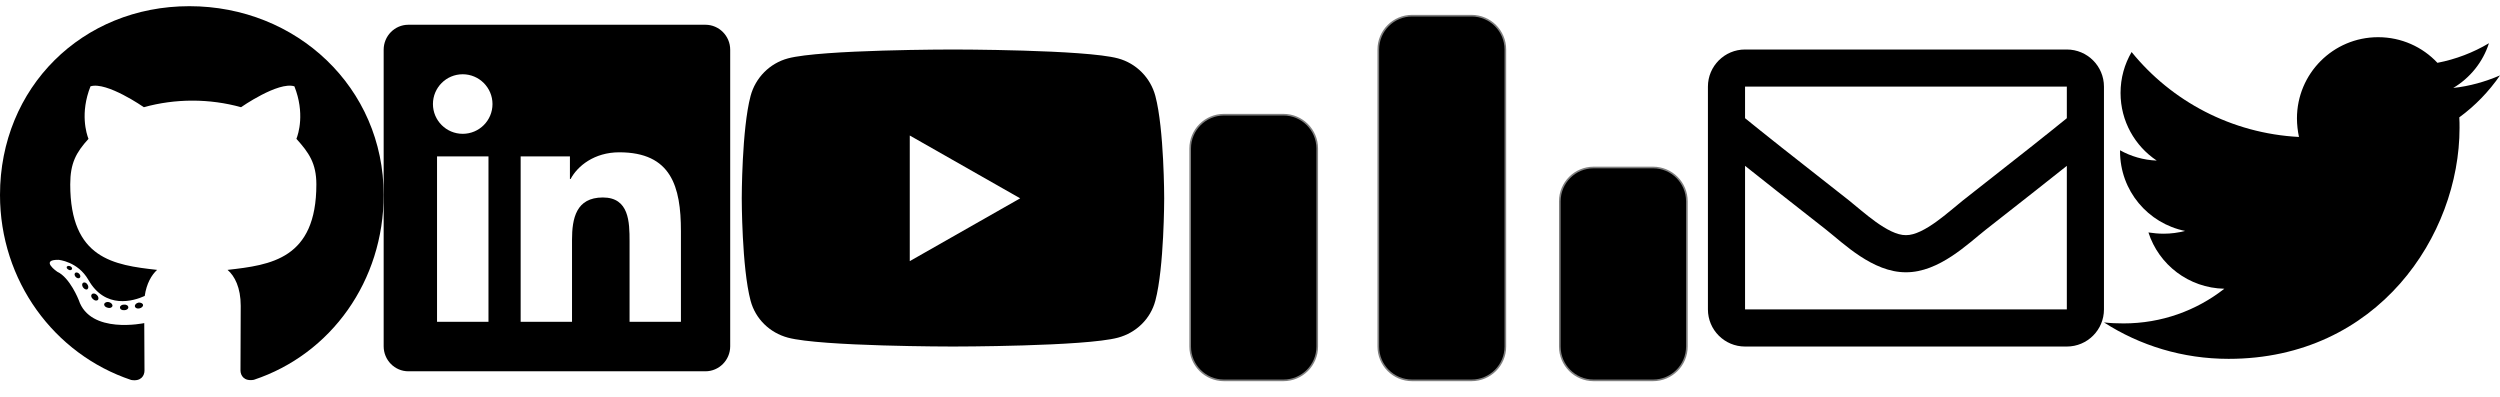
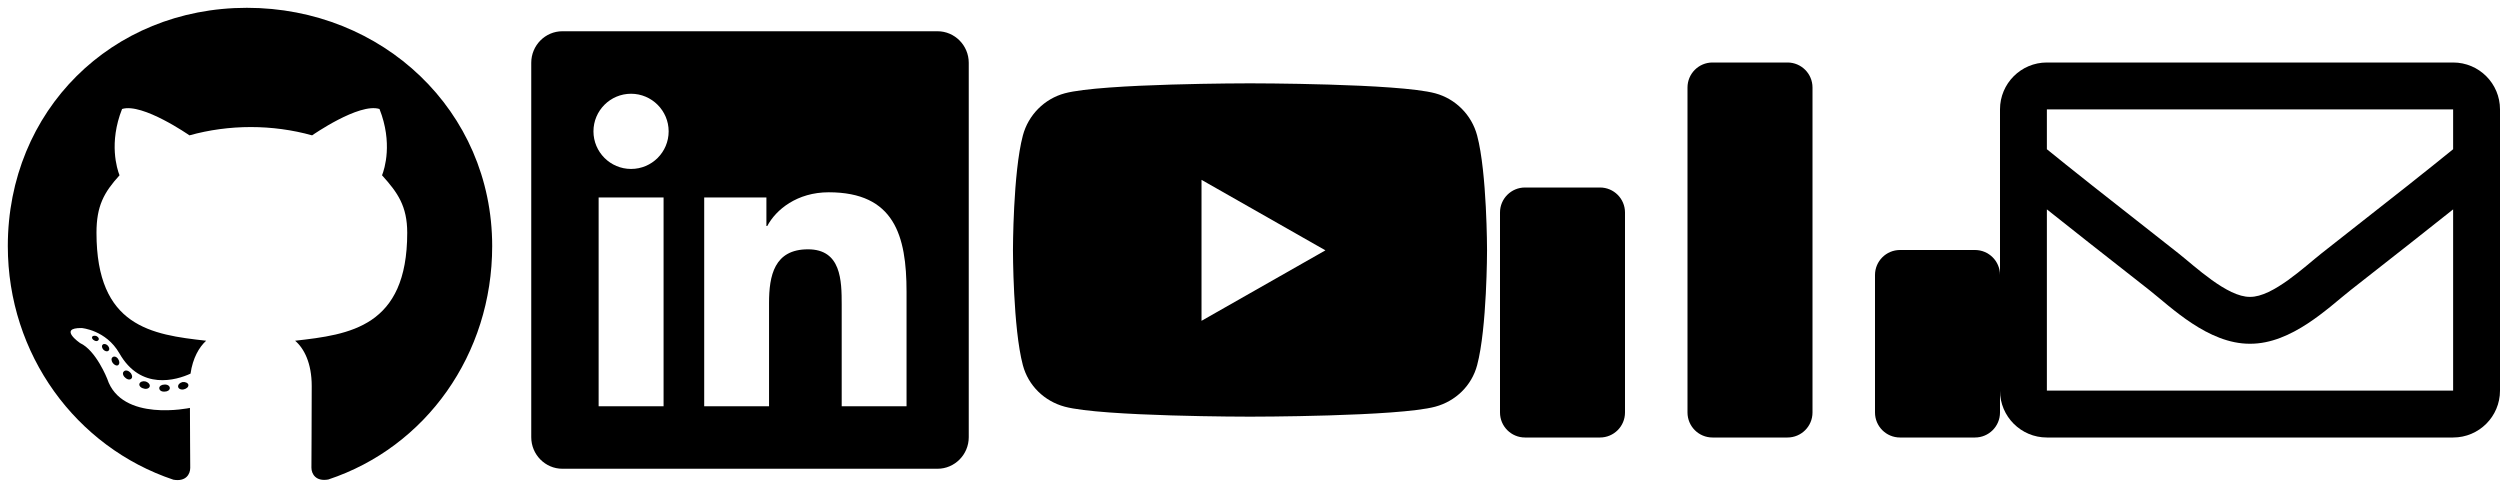
- <svg xmlns="http://www.w3.org/2000/svg" xmlns:xlink="http://www.w3.org/1999/xlink" height="128" width="808">
+ <svg xmlns="http://www.w3.org/2000/svg" xmlns:xlink="http://www.w3.org/1999/xlink" height="128" width="640">
  <symbol id="fa-github" viewBox="0 0 496 512">
-     <path d="M165.9 397.4c0 2-2.3 3.6-5.2 3.6-3.3.3-5.6-1.3-5.6-3.6 0-2 2.3-3.6 5.2-3.6 3-.3 5.6 1.3 5.6 3.6zm-31.1-4.5c-.7 2 1.3 4.3 4.3 4.9 2.6 1 5.6 0 6.2-2s-1.3-4.3-4.3-5.2c-2.6-.7-5.5.3-6.2 2.3zm44.2-1.7c-2.9.7-4.9 2.6-4.6 4.9.3 2 2.9 3.3 5.9 2.6 2.9-.7 4.9-2.6 4.6-4.6-.3-1.9-3-3.2-5.9-2.9zM244.8 8C106.1 8 0 113.3 0 252c0 110.9 69.8 205.8 169.5 239.2 12.8 2.3 17.3-5.6 17.3-12.1 0-6.2-.3-40.4-.3-61.4 0 0-70 15-84.7-29.8 0 0-11.4-29.1-27.8-36.6 0 0-22.9-15.7 1.6-15.4 0 0 24.9 2 38.6 25.8 21.9 38.6 58.6 27.5 72.9 20.9 2.3-16 8.8-27.1 16-33.7-55.9-6.2-112.3-14.3-112.3-110.5 0-27.5 7.6-41.3 23.6-58.9-2.6-6.5-11.1-33.3 2.6-67.9 20.9-6.5 69 27 69 27 20-5.6 41.5-8.5 62.8-8.5s42.8 2.9 62.8 8.5c0 0 48.1-33.6 69-27 13.7 34.7 5.2 61.4 2.6 67.9 16 17.7 25.8 31.5 25.8 58.9 0 96.5-58.9 104.2-114.8 110.5 9.2 7.9 17 22.9 17 46.4 0 33.7-.3 75.4-.3 83.6 0 6.5 4.6 14.4 17.3 12.1C428.2 457.8 496 362.9 496 252 496 113.3 383.5 8 244.8 8zM97.2 352.9c-1.3 1-1 3.3.7 5.2 1.6 1.6 3.9 2.3 5.2 1 1.3-1 1-3.3-.7-5.2-1.6-1.6-3.9-2.3-5.2-1zm-10.8-8.1c-.7 1.3.3 2.9 2.3 3.9 1.6 1 3.6.7 4.3-.7.7-1.3-.3-2.9-2.3-3.9-2-.6-3.6-.3-4.3.7zm32.4 35.6c-1.6 1.3-1 4.3 1.3 6.2 2.3 2.3 5.2 2.6 6.5 1 1.3-1.3.7-4.3-1.3-6.2-2.2-2.3-5.2-2.6-6.5-1zm-11.4-14.7c-1.6 1-1.6 3.6 0 5.9 1.6 2.3 4.3 3.3 5.6 2.3 1.6-1.3 1.6-3.9 0-6.2-1.4-2.3-4-3.3-5.6-2z" />
+     <path fill="currentColor" d="M165.9 397.4c0 2-2.3 3.6-5.2 3.6-3.3.3-5.6-1.3-5.6-3.6 0-2 2.3-3.6 5.2-3.6 3-.3 5.6 1.3 5.6 3.6zm-31.1-4.5c-.7 2 1.3 4.3 4.3 4.9 2.6 1 5.6 0 6.2-2s-1.3-4.3-4.3-5.2c-2.6-.7-5.5.3-6.2 2.3zm44.2-1.7c-2.9.7-4.9 2.6-4.6 4.9.3 2 2.9 3.3 5.9 2.6 2.9-.7 4.9-2.6 4.6-4.6-.3-1.9-3-3.2-5.9-2.9zM244.8 8C106.1 8 0 113.3 0 252c0 110.9 69.8 205.8 169.5 239.2 12.8 2.3 17.3-5.6 17.3-12.1 0-6.2-.3-40.4-.3-61.4 0 0-70 15-84.7-29.8 0 0-11.4-29.1-27.8-36.6 0 0-22.9-15.7 1.6-15.4 0 0 24.9 2 38.6 25.8 21.9 38.6 58.6 27.5 72.9 20.9 2.3-16 8.8-27.1 16-33.7-55.9-6.2-112.3-14.3-112.3-110.5 0-27.5 7.6-41.3 23.6-58.9-2.6-6.5-11.1-33.3 2.6-67.9 20.9-6.5 69 27 69 27 20-5.6 41.5-8.5 62.8-8.5s42.8 2.9 62.8 8.5c0 0 48.1-33.6 69-27 13.7 34.7 5.2 61.4 2.6 67.9 16 17.7 25.8 31.5 25.8 58.9 0 96.5-58.9 104.2-114.8 110.5 9.2 7.9 17 22.9 17 46.4 0 33.7-.3 75.4-.3 83.6 0 6.5 4.6 14.4 17.3 12.1C428.2 457.8 496 362.9 496 252 496 113.3 383.5 8 244.8 8zM97.2 352.9c-1.3 1-1 3.3.7 5.2 1.6 1.6 3.9 2.3 5.2 1 1.3-1 1-3.3-.7-5.2-1.6-1.6-3.9-2.3-5.2-1zm-10.8-8.1c-.7 1.3.3 2.9 2.3 3.9 1.6 1 3.6.7 4.3-.7.7-1.3-.3-2.9-2.3-3.9-2-.6-3.6-.3-4.3.7zm32.4 35.6c-1.6 1.3-1 4.3 1.3 6.2 2.3 2.3 5.2 2.6 6.5 1 1.3-1.3.7-4.3-1.3-6.2-2.2-2.3-5.2-2.6-6.5-1zm-11.4-14.7c-1.6 1-1.6 3.6 0 5.9 1.6 2.3 4.3 3.3 5.6 2.3 1.6-1.3 1.6-3.9 0-6.2-1.4-2.3-4-3.3-5.6-2z" />
  </symbol>
  <symbol id="fa-linkedin" viewBox="0 0 448 512">
-     <path d="M416 32H31.9C14.3 32 0 46.5 0 64.3v383.4C0 465.5 14.3 480 31.9 480H416c17.6 0 32-14.5 32-32.3V64.3c0-17.8-14.4-32.3-32-32.3zM135.4 416H69V202.2h66.5V416zm-33.2-243c-21.3 0-38.5-17.3-38.5-38.5S80.9 96 102.2 96c21.2 0 38.5 17.3 38.5 38.5 0 21.3-17.2 38.5-38.5 38.5zm282.1 243h-66.4V312c0-24.8-.5-56.7-34.5-56.7-34.6 0-39.9 27-39.9 54.9V416h-66.4V202.2h63.7v29.2h.9c8.9-16.8 30.6-34.5 62.9-34.5 67.2 0 79.7 44.3 79.7 101.9V416z" />
+     <path fill="currentColor" d="M416 32H31.9C14.3 32 0 46.5 0 64.3v383.4C0 465.5 14.3 480 31.9 480H416c17.6 0 32-14.5 32-32.3V64.3c0-17.8-14.4-32.3-32-32.3zM135.4 416H69V202.2h66.5V416zm-33.2-243c-21.3 0-38.5-17.3-38.5-38.5S80.9 96 102.2 96c21.2 0 38.5 17.3 38.5 38.5 0 21.3-17.2 38.5-38.5 38.5zm282.1 243h-66.4V312c0-24.8-.5-56.7-34.5-56.7-34.6 0-39.9 27-39.9 54.9V416h-66.4V202.2h63.7v29.2h.9c8.9-16.8 30.6-34.5 62.9-34.5 67.2 0 79.7 44.3 79.7 101.9V416z" />
  </symbol>
  <symbol id="fa-youtube" viewBox="0 0 576 512">
-     <path d="M549.655 124.083c-6.281-23.65-24.787-42.276-48.284-48.597C458.781 64 288 64 288 64S117.22 64 74.629 75.486c-23.497 6.322-42.003 24.947-48.284 48.597-11.412 42.867-11.412 132.305-11.412 132.305s0 89.438 11.412 132.305c6.281 23.65 24.787 41.5 48.284 47.821C117.22 448 288 448 288 448s170.78 0 213.371-11.486c23.497-6.321 42.003-24.171 48.284-47.821 11.412-42.867 11.412-132.305 11.412-132.305s0-89.438-11.412-132.305zm-317.51 213.508V175.185l142.739 81.205-142.739 81.201z" />
+     <path fill="currentColor" d="M549.655 124.083c-6.281-23.65-24.787-42.276-48.284-48.597C458.781 64 288 64 288 64S117.22 64 74.629 75.486c-23.497 6.322-42.003 24.947-48.284 48.597-11.412 42.867-11.412 132.305-11.412 132.305s0 89.438 11.412 132.305c6.281 23.65 24.787 41.5 48.284 47.821C117.22 448 288 448 288 448s170.78 0 213.371-11.486c23.497-6.321 42.003-24.171 48.284-47.821 11.412-42.867 11.412-132.305 11.412-132.305s0-89.438-11.412-132.305zm-317.51 213.508V175.185l142.739 81.205-142.739 81.201z" />
  </symbol>
  <symbol id="fa-envelope" viewBox="0 0 512 512">
-     <path d="M464 64H48C21.49 64 0 85.49 0 112v288c0 26.51 21.49 48 48 48h416c26.51 0 48-21.49 48-48V112c0-26.51-21.49-48-48-48zm0 48v40.805c-22.422 18.259-58.168 46.651-134.587 106.49-16.841 13.247-50.201 45.072-73.413 44.701-23.208.375-56.579-31.459-73.413-44.701C106.18 199.465 70.425 171.067 48 152.805V112h416zM48 400V214.398c22.914 18.251 55.409 43.862 104.938 82.646 21.857 17.205 60.134 55.186 103.062 54.955 42.717.231 80.509-37.199 103.053-54.947 49.528-38.783 82.032-64.401 104.947-82.653V400H48z" />
+     <path fill="currentColor" d="M464 64H48C21.49 64 0 85.49 0 112v288c0 26.51 21.49 48 48 48h416c26.51 0 48-21.49 48-48V112c0-26.51-21.49-48-48-48zm0 48v40.805c-22.422 18.259-58.168 46.651-134.587 106.49-16.841 13.247-50.201 45.072-73.413 44.701-23.208.375-56.579-31.459-73.413-44.701C106.18 199.465 70.425 171.067 48 152.805V112h416zM48 400V214.398c22.914 18.251 55.409 43.862 104.938 82.646 21.857 17.205 60.134 55.186 103.062 54.955 42.717.231 80.509-37.199 103.053-54.947 49.528-38.783 82.032-64.401 104.947-82.653V400H48z" />
  </symbol>
-   <symbol id="codeforces" viewBox="0 0 160 120">
-     <rect stroke="black" stroke-opacity="0.5" x="4" y="35" width="38" height="80" rx="10" ry="10" />
-     <rect stroke="black" stroke-opacity="0.5" x="61" y="5" width="38" height="110" rx="10" ry="10" />
-     <rect stroke="black" stroke-opacity="0.5" x="116" y="51" width="38" height="64" rx="10" ry="10" />
+   <symbol id="codeforces" viewBox="0 0 80 60">
+     <rect fill="currentColor" x="0" y="20" width="20" height="40" rx="4" ry="4" />
+     <rect fill="currentColor" x="30" y="0" width="20" height="60" rx="4" ry="4" />
+     <rect fill="currentColor" x="60" y="30" width="20" height="30" rx="4" ry="4" />
  </symbol>
-   <symbol id="fa-twitter" viewBox="0 0 512 512">
-     <path d="M459.37 151.716c.325 4.548.325 9.097.325 13.645 0 138.72-105.583 298.558-298.558 298.558-59.452 0-114.68-17.219-161.137-47.106 8.447.974 16.568 1.299 25.34 1.299 49.055 0 94.213-16.568 130.274-44.832-46.132-.975-84.792-31.188-98.112-72.772 6.498.974 12.995 1.624 19.818 1.624 9.421 0 18.843-1.3 27.614-3.573-48.081-9.747-84.143-51.98-84.143-102.985v-1.299c13.969 7.797 30.214 12.67 47.431 13.319-28.264-18.843-46.781-51.005-46.781-87.391 0-19.492 5.197-37.36 14.294-52.954 51.655 63.675 129.3 105.258 216.365 109.807-1.624-7.797-2.599-15.918-2.599-24.04 0-57.828 46.782-104.934 104.934-104.934 30.213 0 57.502 12.67 76.67 33.137 23.715-4.548 46.456-13.32 66.599-25.34-7.798 24.366-24.366 44.833-46.132 57.827 21.117-2.273 41.584-8.122 60.426-16.243-14.292 20.791-32.161 39.308-52.628 54.253z" />
-   </symbol>
-   <use xlink:href="#fa-github" x="0" y="0" width="124" height="128" />
-   <use xlink:href="#fa-linkedin" x="124" y="0" width="112" height="128" />
-   <use xlink:href="#fa-youtube" x="236" y="0" width="144" height="128" />
-   <use xlink:href="#codeforces" x="380" y="0" width="172" height="128" />
-   <use xlink:href="#fa-envelope" x="552" y="0" width="128" height="128" />
-   <use xlink:href="#fa-twitter" x="680" y="0" width="128" height="128" />
+   <use xlink:href="#fa-github" x="0" y="0" width="128" height="128" />
+   <use xlink:href="#fa-linkedin" x="128" y="0" width="128" height="128" />
+   <use xlink:href="#fa-youtube" x="256" y="0" width="128" height="128" />
+   <use xlink:href="#codeforces" x="384" y="0" width="128" height="128" />
+   <use xlink:href="#fa-envelope" x="512" y="0" width="128" height="128" />
</svg>
